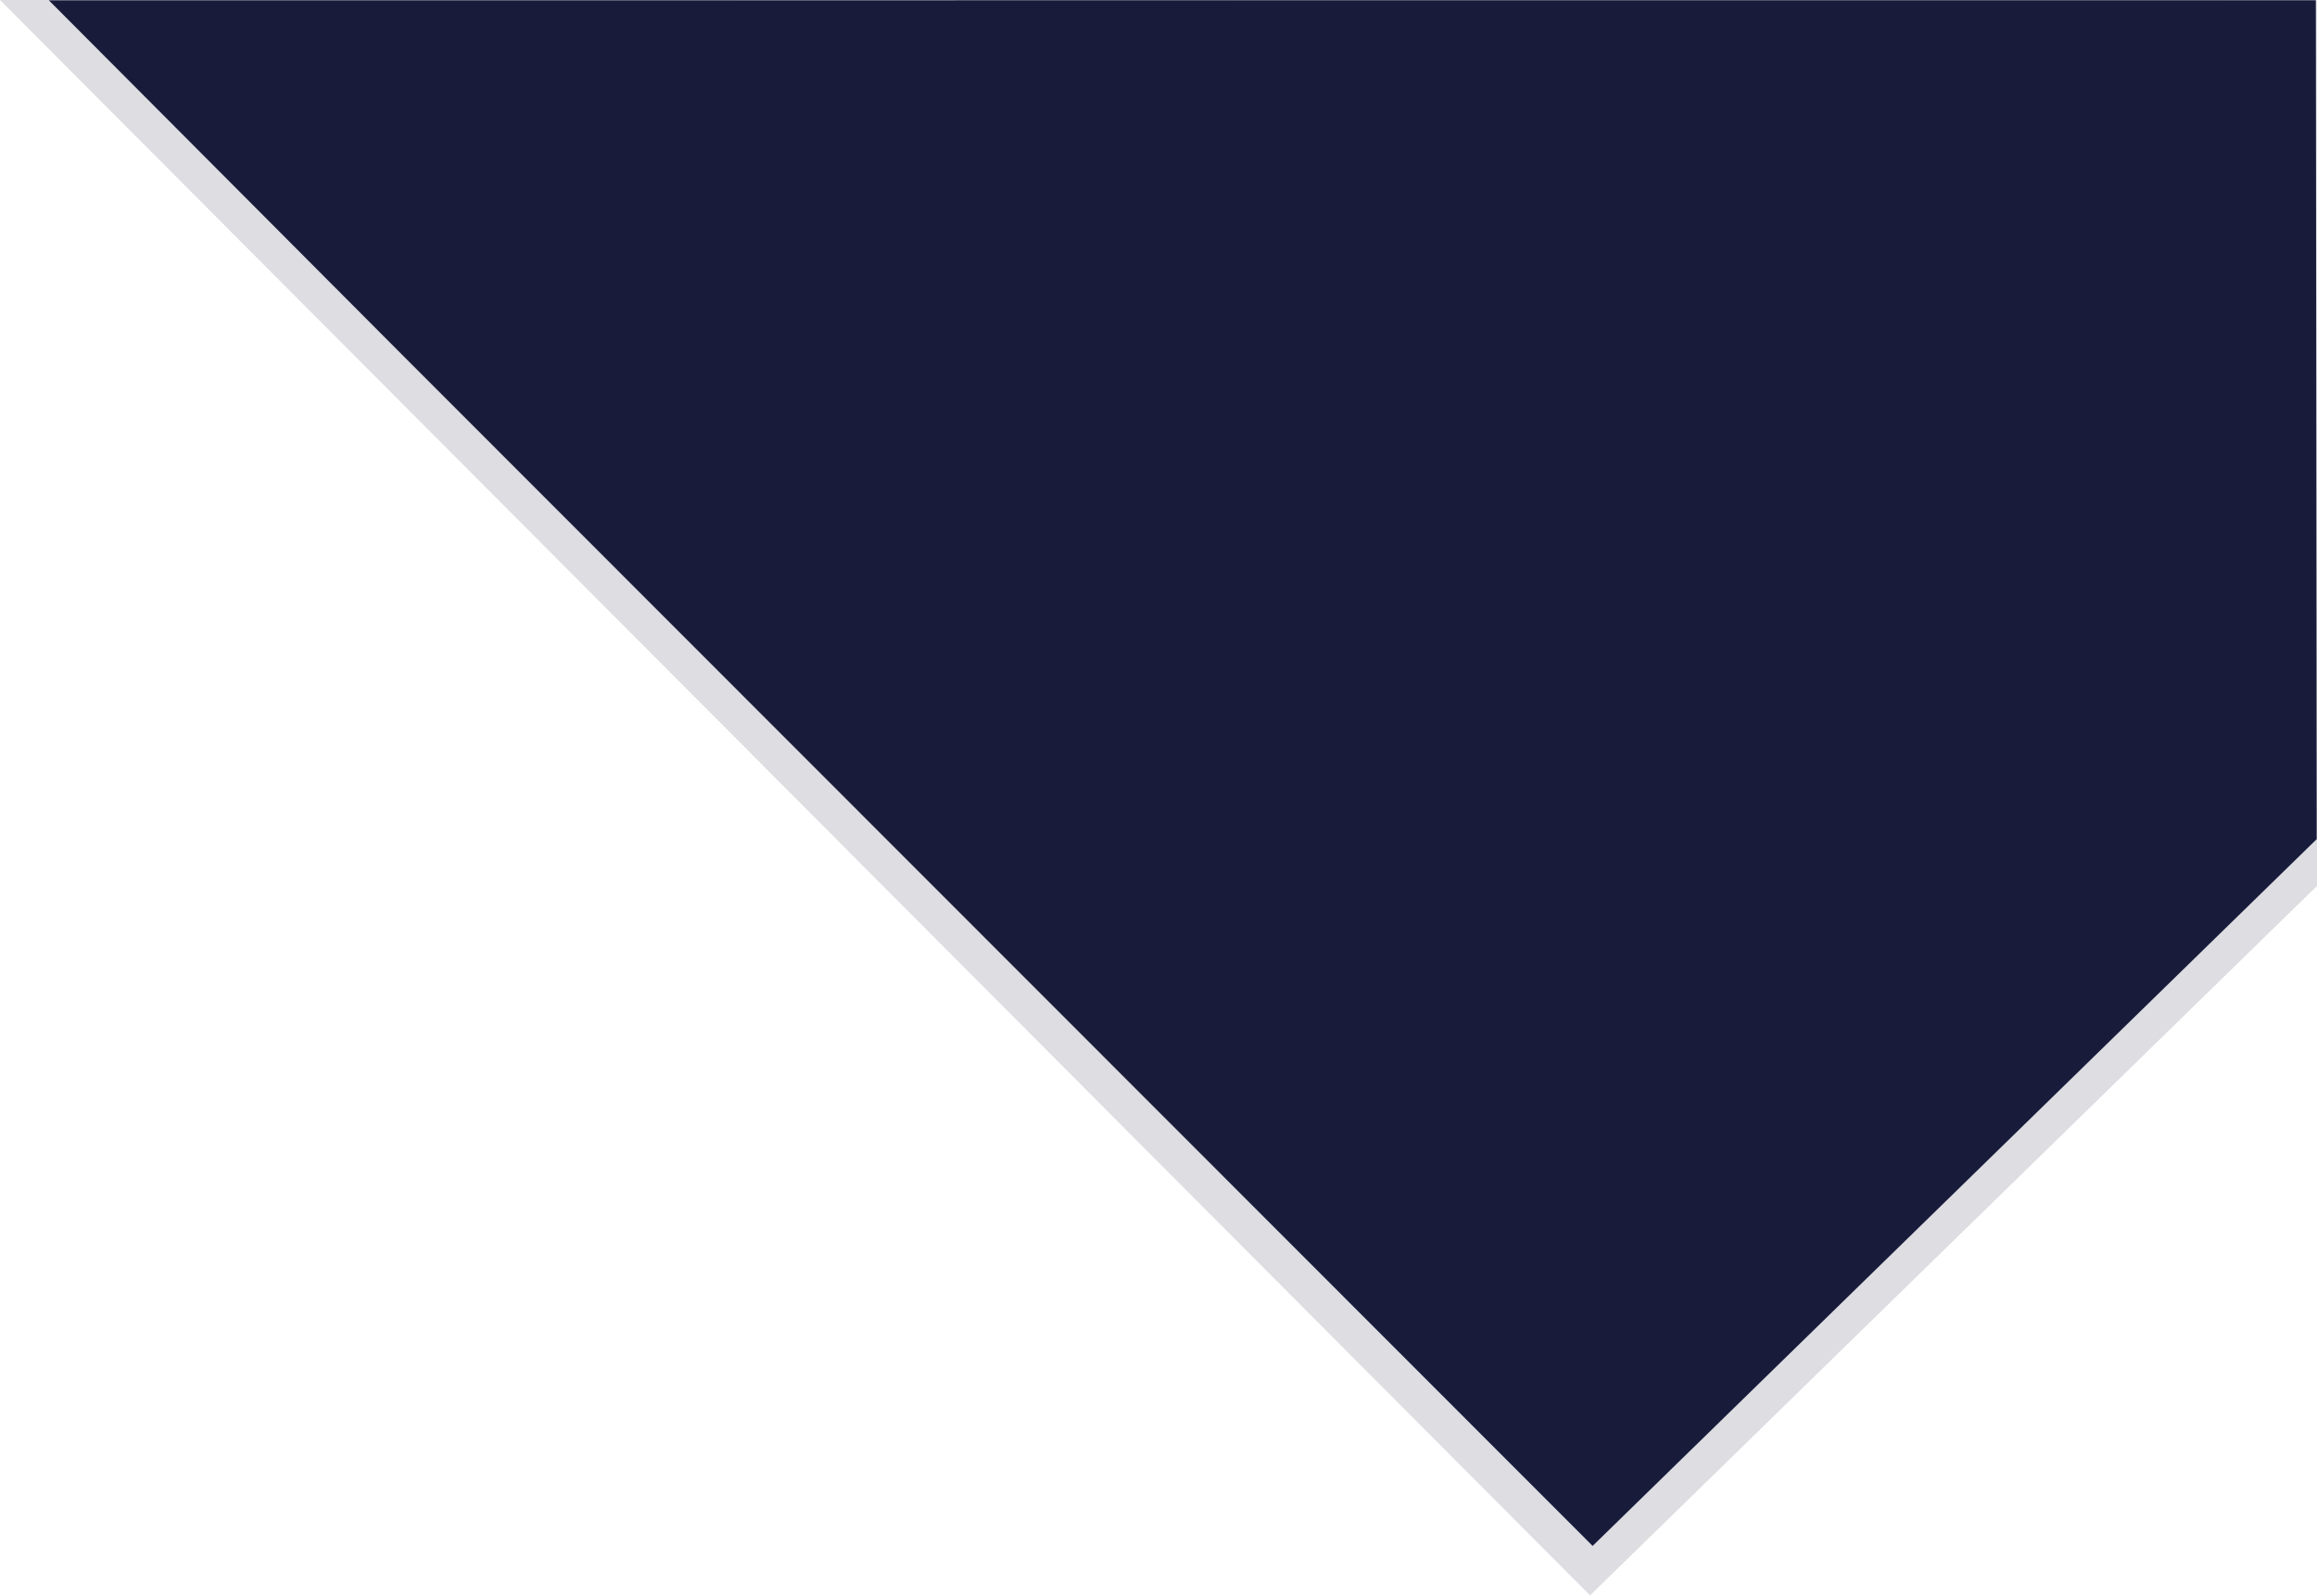
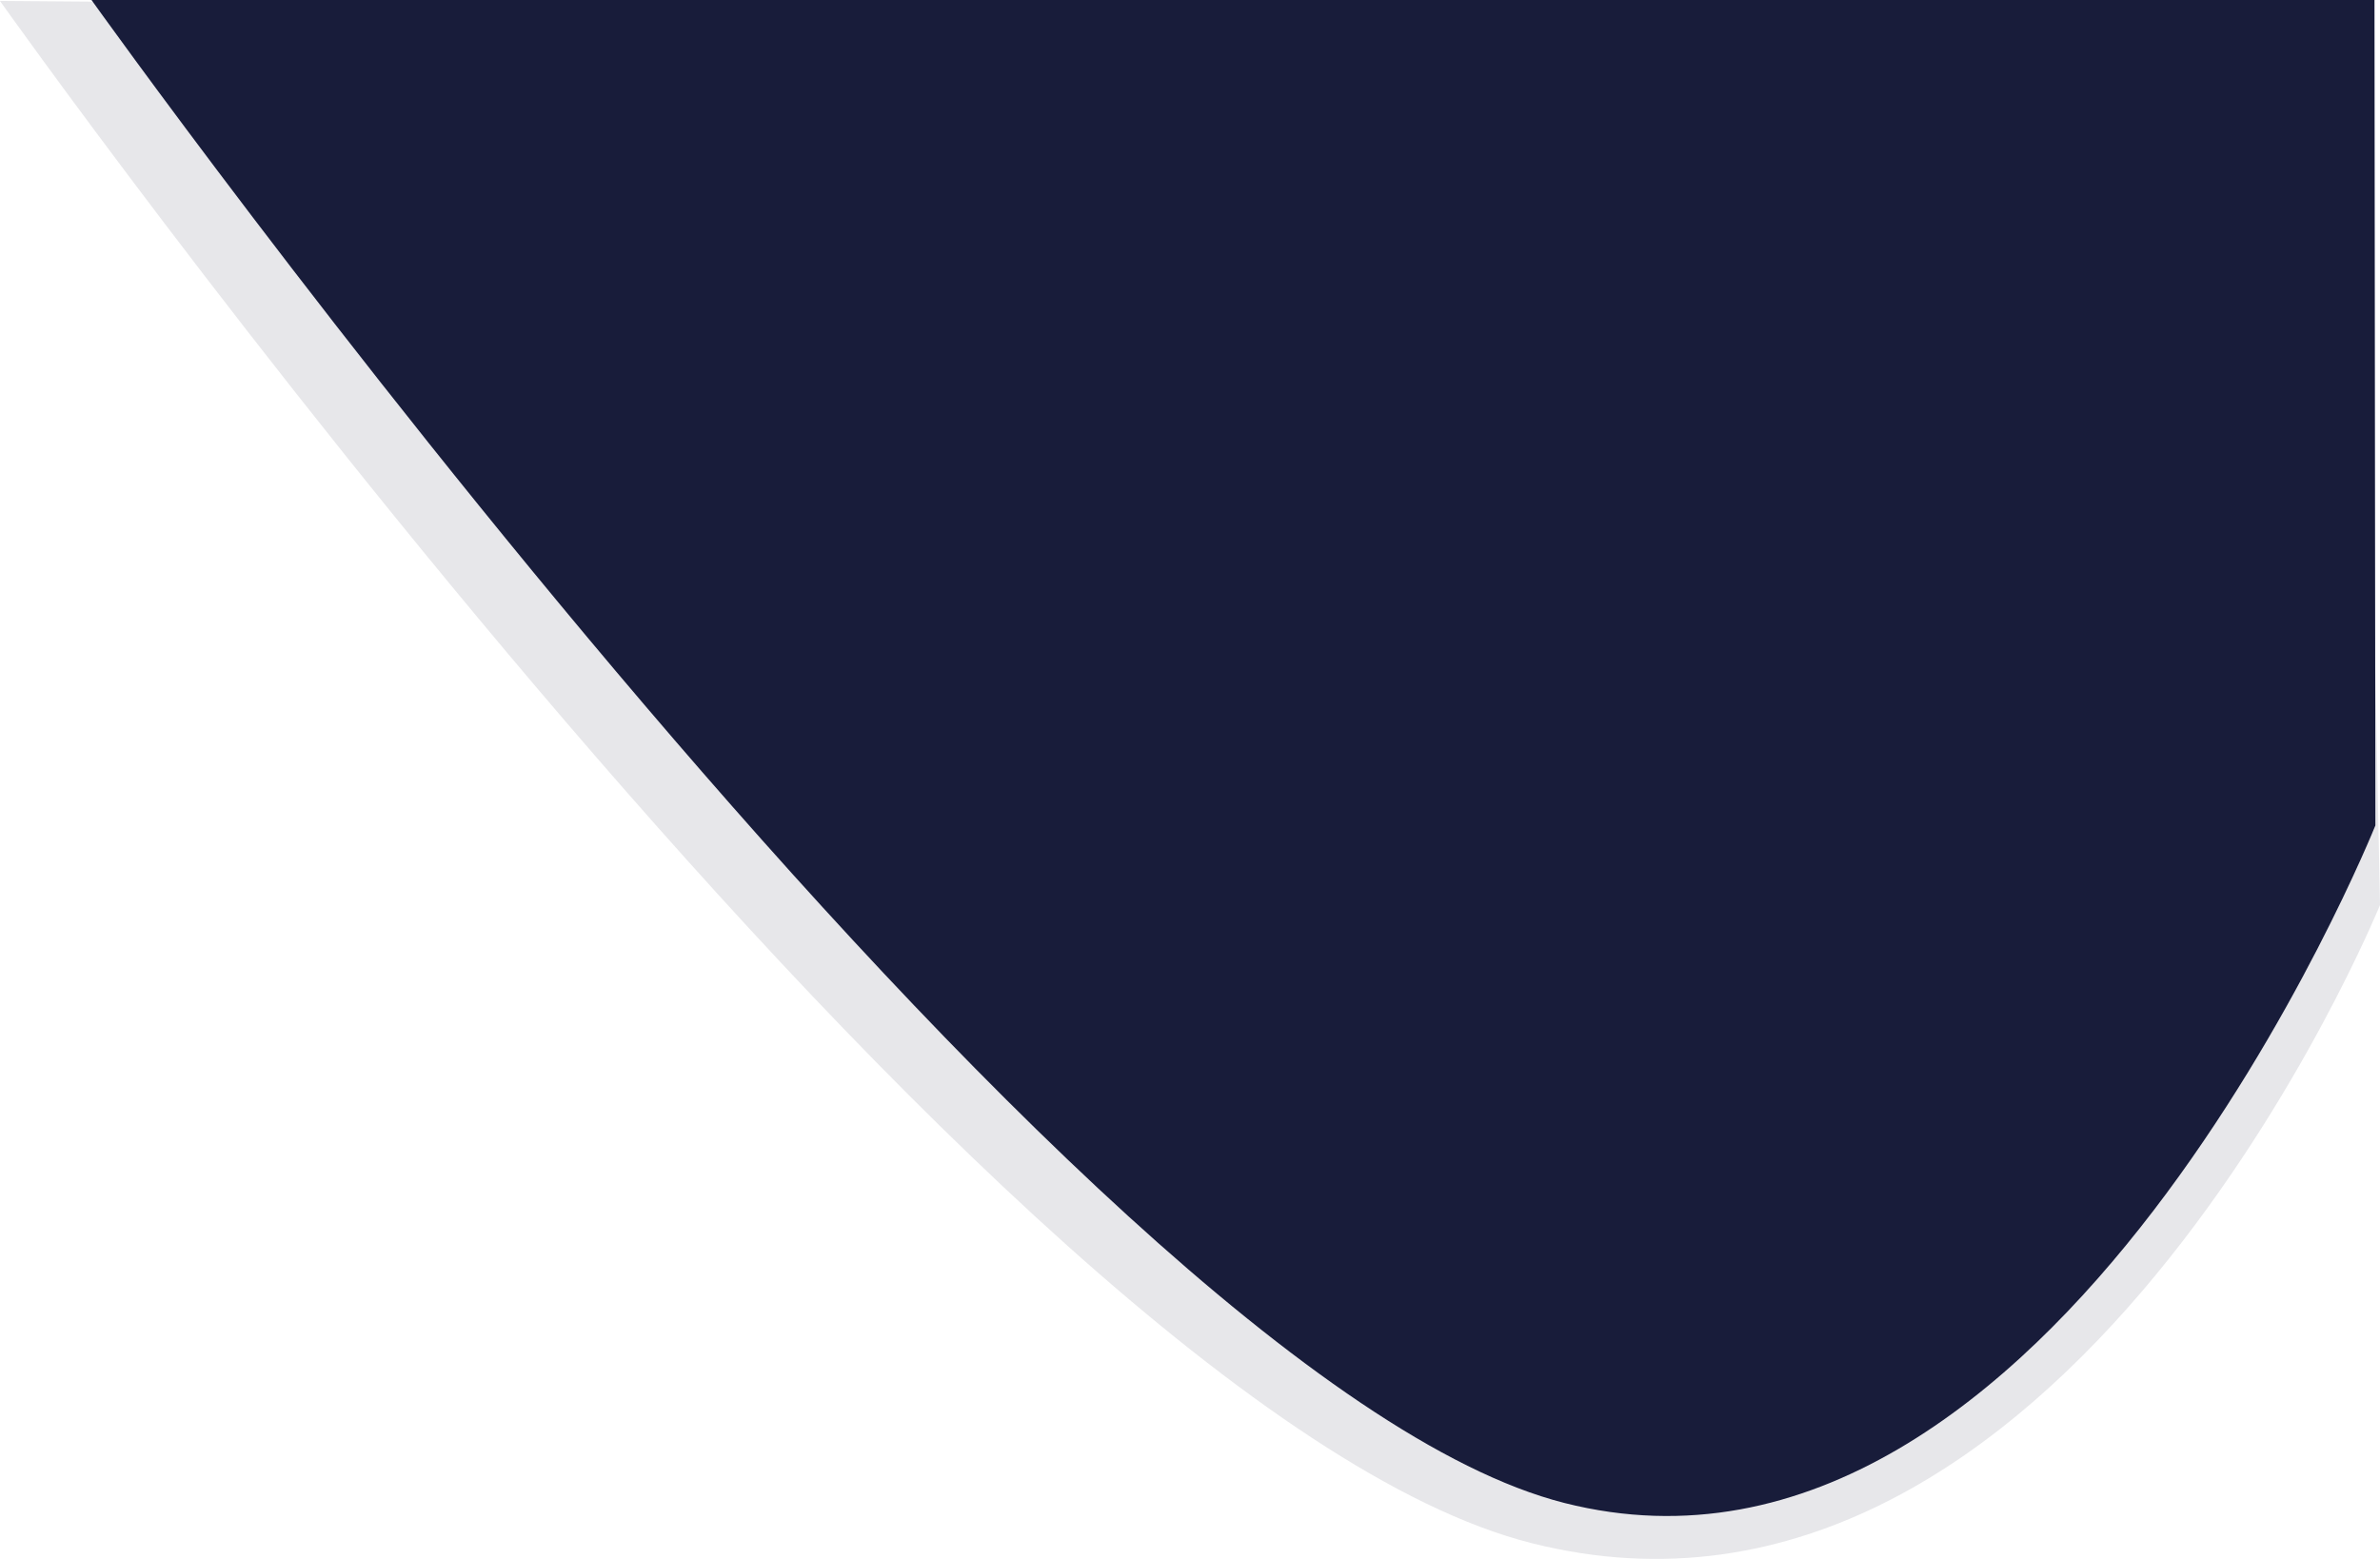
- <svg xmlns="http://www.w3.org/2000/svg" width="1280.25" height="881.494" viewBox="0 0 1280.25 881.494">
-   <g id="Group_3755" data-name="Group 3755" transform="translate(-320.417 0.161)">
-     <path id="Path_12995" data-name="Path 12995" d="M313,15l1280.25.161V504.495l-401.667,392Z" transform="translate(7.417 -15.161)" fill="#181c3a" opacity="0.15" />
-     <path id="Path_12123" data-name="Path 12123" d="M317,0,1569.616-.016,1570.1,463.5,1170.019,854,511.854,195.5Z" transform="translate(30.4)" fill="#181c3a" />
+ <svg xmlns="http://www.w3.org/2000/svg" width="1287.099" height="843.268" viewBox="0 0 1287.099 843.268">
+   <g id="Group_4327" data-name="Group 4327" transform="translate(-315.9 1.016)">
+     <path id="Path_13365" data-name="Path 13365" d="M336,64l1277.57,9.983,9.529,479.053s-170.159,418.272-459,345.124S336,64,336,64Z" transform="translate(-20.1 -64.495)" fill="#e7e7ea" />
+     <path id="Path_12123" data-name="Path 12123" d="M317,17l1234.616-.016L1552.1,463.5S1378.161,897,1113.6,830,317,17,317,17Z" transform="translate(48.4 -18)" fill="#181c3a" />
  </g>
</svg>
